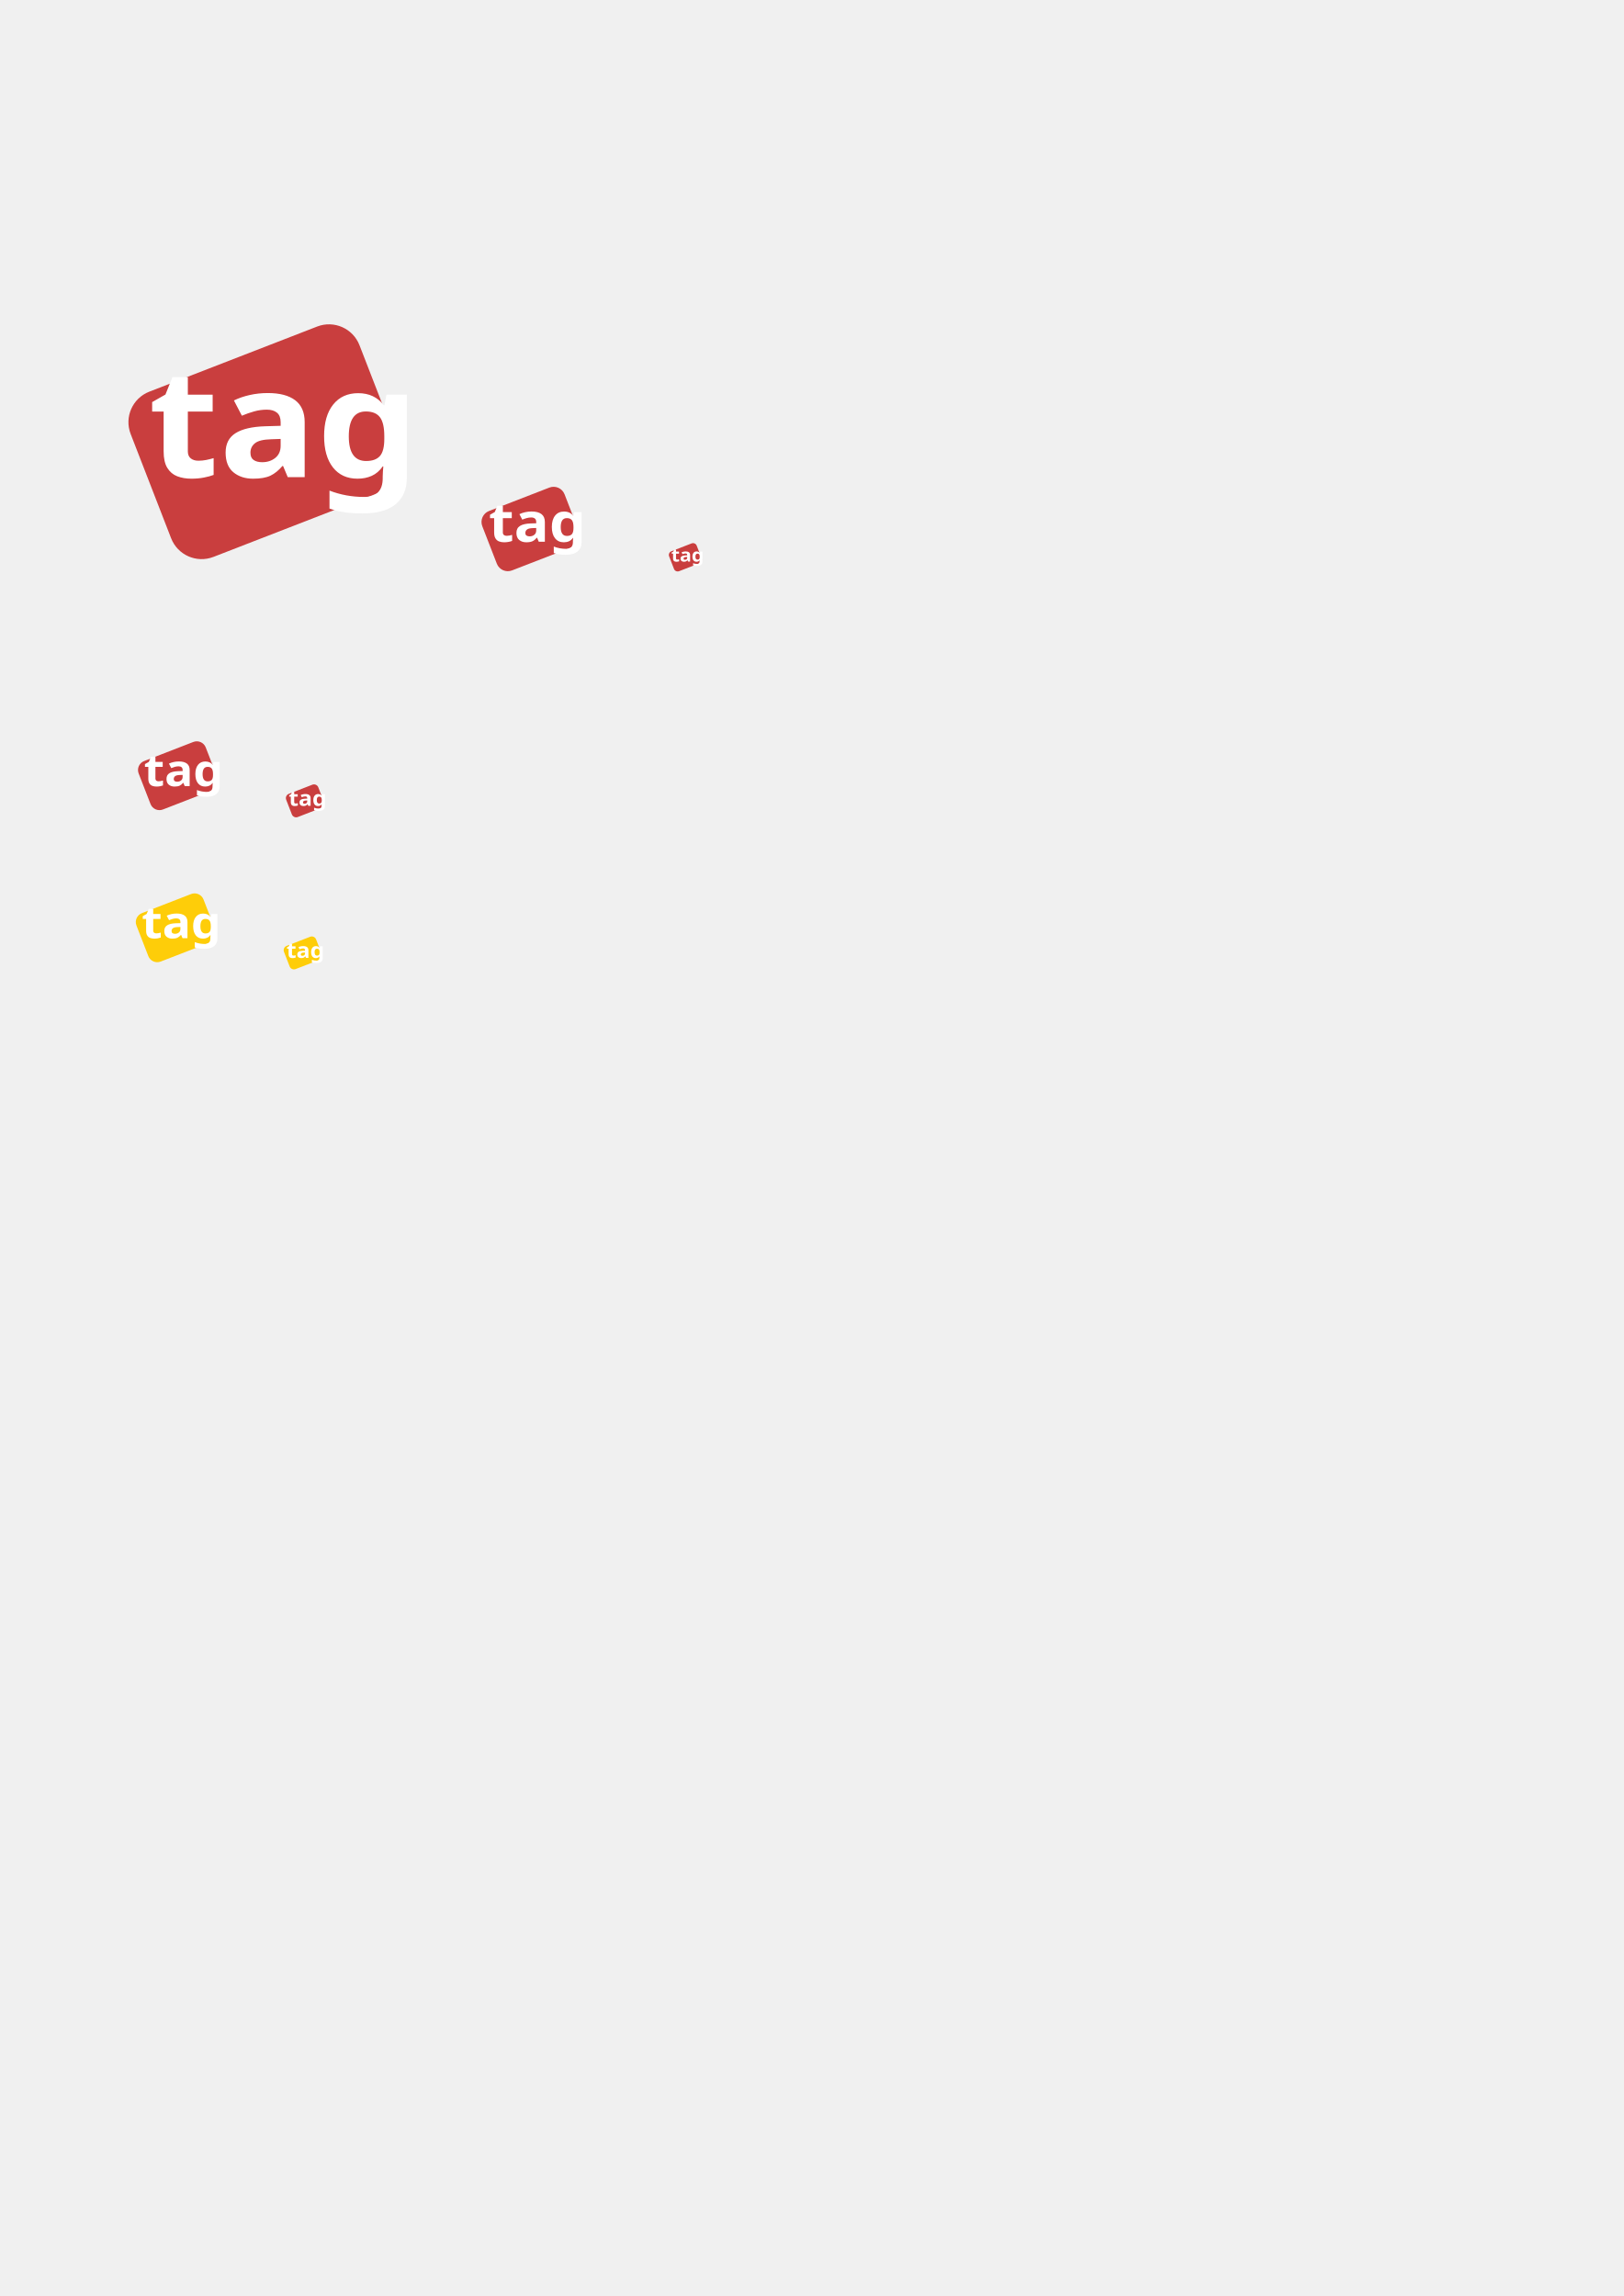
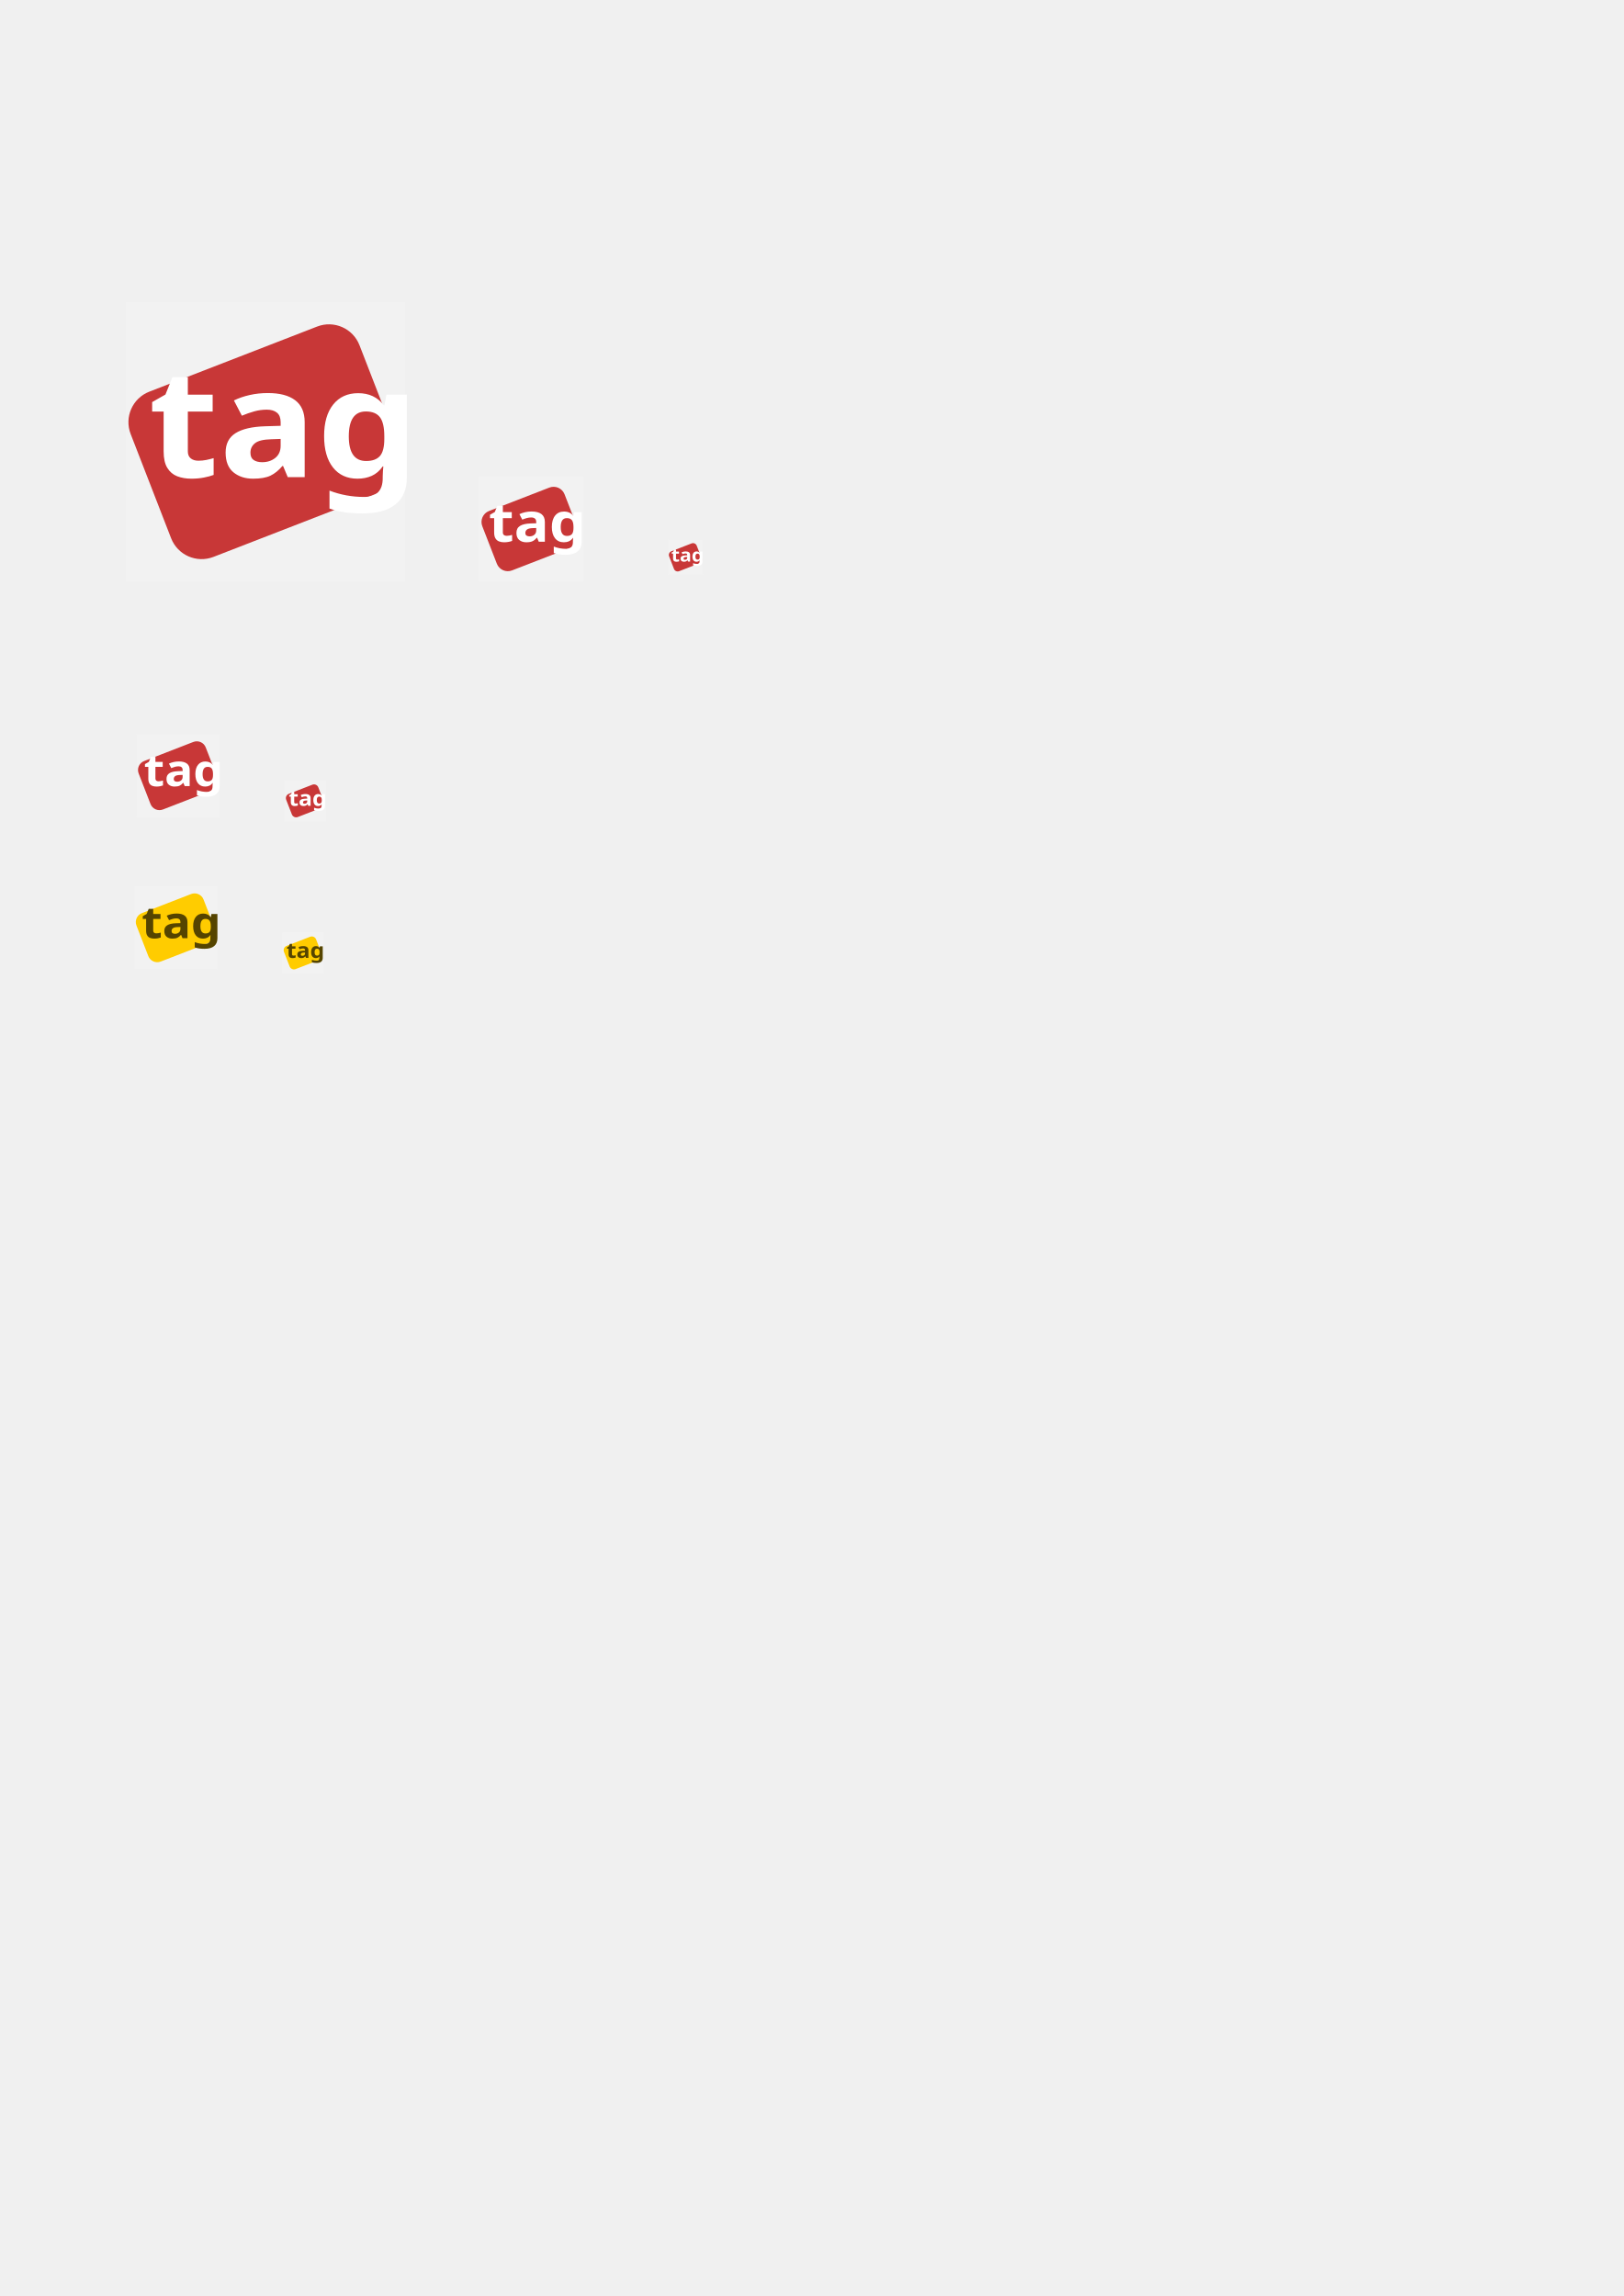
<svg xmlns="http://www.w3.org/2000/svg" width="210mm" height="297mm" viewBox="0 0 744.094 1052.362" id="svg2" version="1.1">
  <defs id="defs4" />
  <g id="layer1">
    <g id="icon128">
-       <rect y="138.464" x="57.579" height="128" width="128" id="rect4136" style="opacity:0.96;fill:none;fill-opacity:1;stroke:none;stroke-width:2.8;stroke-linecap:round;stroke-miterlimit:4;stroke-dasharray:none;stroke-opacity:1" />
-       <g transform="matrix(1.249878,0,0,1.249878,192.1075,-28.59173)" id="g4231">
-         <rect style="opacity:0.96;fill:#c83737;fill-opacity:1;stroke:none;stroke-width:2.8;stroke-linecap:round;stroke-miterlimit:4;stroke-dasharray:none;stroke-opacity:1" id="rect4215" width="90" height="65" x="-164.482" y="119.429" ry="12.001" rx="12.001" transform="matrix(0.9322734,-0.3617544,0.3617544,0.9322734,0,0)" />
-         <text xml:space="preserve" style="font-style:normal;font-variant:normal;font-weight:bold;font-stretch:normal;font-size:57.404px;line-height:125%;font-family:'Trebuchet MS';-inkscape-font-specification:'Trebuchet MS Bold';letter-spacing:0px;word-spacing:0px;fill:#ffffff;fill-opacity:1;stroke:none;stroke-width:1px;stroke-linecap:butt;stroke-linejoin:miter;stroke-opacity:1" x="-95.808" y="205.046" id="text4217" transform="scale(1.036328,0.964945)">
-           <tspan id="tspan4219" x="-95.808" y="205.046">tag</tspan>
-         </text>
+       <g id="g4219">
+         <rect style="opacity:1;fill:#f2f2f2;fill-opacity:1;stroke:none;stroke-width:2.8;stroke-linecap:round;stroke-miterlimit:4;stroke-dasharray:none;stroke-opacity:1" id="rect4136" width="128" height="128" x="57.579" y="138.464" />
+         <g id="g4231" transform="matrix(1.249878,0,0,1.249878,192.1075,-28.59173)">
+           <rect transform="matrix(0.9322734,-0.3617544,0.3617544,0.9322734,0,0)" rx="12.001" ry="12.001" y="119.429" x="-164.482" height="65" width="90" id="rect4215" style="opacity:1;fill:#c83737;fill-opacity:1;stroke:none;stroke-width:2.8;stroke-linecap:round;stroke-miterlimit:4;stroke-dasharray:none;stroke-opacity:1" />
+           <text transform="scale(1.036328,0.964945)" id="text4217" y="205.046" x="-95.808" style="font-style:normal;font-variant:normal;font-weight:bold;font-stretch:normal;font-size:57.404px;line-height:125%;font-family:'Trebuchet MS';-inkscape-font-specification:'Trebuchet MS Bold';letter-spacing:0px;word-spacing:0px;fill:#ffffff;fill-opacity:1;stroke:none;stroke-width:1px;stroke-linecap:butt;stroke-linejoin:miter;stroke-opacity:1" xml:space="preserve">
+             <tspan y="205.046" x="-95.808" id="tspan4219">tag</tspan>
+           </text>
+         </g>
      </g>
    </g>
    <g id="icon48">
-       <rect y="218.464" x="219.203" height="48" width="48" id="rect4140" style="opacity:0.96;fill:none;fill-opacity:1;stroke:none;stroke-width:2.8;stroke-linecap:round;stroke-miterlimit:4;stroke-dasharray:none;stroke-opacity:1" />
+       <rect y="218.464" x="219.203" height="48" width="48" id="rect4140" style="opacity:1;fill:#f2f2f2;fill-opacity:1;stroke:none;stroke-width:2.8;stroke-linecap:round;stroke-miterlimit:4;stroke-dasharray:none;stroke-opacity:1" />
      <g id="g4247" transform="matrix(0.4493376,0,0,0.4493376,268.5586,159.398)">
-         <rect transform="matrix(0.9322734,-0.3617544,0.3617544,0.9322734,0,0)" rx="12.001" ry="12.001" y="119.429" x="-164.482" height="65" width="90" id="rect4249" style="opacity:0.96;fill:#c83737;fill-opacity:1;stroke:none;stroke-width:2.8;stroke-linecap:round;stroke-miterlimit:4;stroke-dasharray:none;stroke-opacity:1" />
+         <rect transform="matrix(0.9322734,-0.3617544,0.3617544,0.9322734,0,0)" rx="12.001" ry="12.001" y="119.429" x="-164.482" height="65" width="90" id="rect4249" style="opacity:1;fill:#c83737;fill-opacity:1;stroke:none;stroke-width:2.8;stroke-linecap:round;stroke-miterlimit:4;stroke-dasharray:none;stroke-opacity:1" />
        <text transform="scale(1.036328,0.964945)" id="text4251" y="205.046" x="-95.808" style="font-style:normal;font-variant:normal;font-weight:bold;font-stretch:normal;font-size:57.404px;line-height:125%;font-family:'Trebuchet MS';-inkscape-font-specification:'Trebuchet MS Bold';letter-spacing:0px;word-spacing:0px;fill:#ffffff;fill-opacity:1;stroke:none;stroke-width:1px;stroke-linecap:butt;stroke-linejoin:miter;stroke-opacity:1" xml:space="preserve">
          <tspan y="205.046" x="-95.808" id="tspan4253">tag</tspan>
        </text>
      </g>
    </g>
    <g id="icon16">
-       <rect y="247.433" x="306.076" height="16" width="16" id="rect4138" style="opacity:0.96;fill:none;fill-opacity:1;stroke:none;stroke-width:2.8;stroke-linecap:round;stroke-miterlimit:4;stroke-dasharray:none;stroke-opacity:1" />
+       <rect y="247.433" x="306.076" height="16" width="16" id="rect4138" style="opacity:1;fill:#f2f2f2;fill-opacity:1;stroke:none;stroke-width:2.8;stroke-linecap:round;stroke-miterlimit:4;stroke-dasharray:none;stroke-opacity:1" />
      <g transform="matrix(0.1507357,0,0,0.1507357,322.582,227.5677)" id="g4255">
-         <rect style="opacity:0.96;fill:#c83737;fill-opacity:1;stroke:none;stroke-width:2.8;stroke-linecap:round;stroke-miterlimit:4;stroke-dasharray:none;stroke-opacity:1" id="rect4257" width="90" height="65" x="-164.482" y="119.429" ry="12.001" rx="12.001" transform="matrix(0.9322734,-0.3617544,0.3617544,0.9322734,0,0)" />
+         <rect style="opacity:1;fill:#c83737;fill-opacity:1;stroke:none;stroke-width:2.8;stroke-linecap:round;stroke-miterlimit:4;stroke-dasharray:none;stroke-opacity:1" id="rect4257" width="90" height="65" x="-164.482" y="119.429" ry="12.001" rx="12.001" transform="matrix(0.9322734,-0.3617544,0.3617544,0.9322734,0,0)" />
        <text xml:space="preserve" style="font-style:normal;font-variant:normal;font-weight:bold;font-stretch:normal;font-size:57.404px;line-height:125%;font-family:'Trebuchet MS';-inkscape-font-specification:'Trebuchet MS Bold';letter-spacing:0px;word-spacing:0px;fill:#ffffff;fill-opacity:1;stroke:none;stroke-width:1px;stroke-linecap:butt;stroke-linejoin:miter;stroke-opacity:1" x="-95.808" y="205.046" id="text4259" transform="scale(1.036328,0.964945)">
          <tspan id="tspan4261" x="-95.808" y="205.046">tag</tspan>
        </text>
      </g>
    </g>
    <g id="icon19">
-       <rect y="357.57" x="130.31" height="19" width="19" id="rect4142" style="opacity:0.96;fill:none;fill-opacity:1;stroke:none;stroke-width:2.8;stroke-linecap:round;stroke-miterlimit:4;stroke-dasharray:none;stroke-opacity:1" />
+       <rect y="357.57" x="130.31" height="19" width="19" id="rect4142" style="opacity:1;fill:#f2f2f2;fill-opacity:1;stroke:none;stroke-width:2.8;stroke-linecap:round;stroke-miterlimit:4;stroke-dasharray:none;stroke-opacity:1" />
      <g transform="matrix(0.1753748,0,0,0.1753748,149.7058,334.65)" id="g4263">
-         <rect style="opacity:0.96;fill:#c83737;fill-opacity:1;stroke:none;stroke-width:2.8;stroke-linecap:round;stroke-miterlimit:4;stroke-dasharray:none;stroke-opacity:1" id="rect4265" width="90" height="65" x="-164.482" y="119.429" ry="12.001" rx="12.001" transform="matrix(0.9322734,-0.3617544,0.3617544,0.9322734,0,0)" />
+         <rect style="opacity:1;fill:#c83737;fill-opacity:1;stroke:none;stroke-width:2.8;stroke-linecap:round;stroke-miterlimit:4;stroke-dasharray:none;stroke-opacity:1" id="rect4265" width="90" height="65" x="-164.482" y="119.429" ry="12.001" rx="12.001" transform="matrix(0.9322734,-0.3617544,0.3617544,0.9322734,0,0)" />
        <text xml:space="preserve" style="font-style:normal;font-variant:normal;font-weight:bold;font-stretch:normal;font-size:57.404px;line-height:125%;font-family:'Trebuchet MS';-inkscape-font-specification:'Trebuchet MS Bold';letter-spacing:0px;word-spacing:0px;fill:#ffffff;fill-opacity:1;stroke:none;stroke-width:1px;stroke-linecap:butt;stroke-linejoin:miter;stroke-opacity:1" x="-95.808" y="205.046" id="text4267" transform="scale(1.036328,0.964945)">
          <tspan id="tspan4269" x="-95.808" y="205.046">tag</tspan>
        </text>
      </g>
    </g>
    <g id="icon38">
-       <rect y="336.55" x="62.629" height="38" width="38" id="rect4144" style="opacity:0.96;fill:none;fill-opacity:1;stroke:none;stroke-width:2.8;stroke-linecap:round;stroke-miterlimit:4;stroke-dasharray:none;stroke-opacity:1" />
+       <rect y="336.55" x="62.629" height="38" width="38" id="rect4144" style="opacity:1;fill:#f2f2f2;fill-opacity:1;stroke:none;stroke-width:2.8;stroke-linecap:round;stroke-miterlimit:4;stroke-dasharray:none;stroke-opacity:1" />
      <g id="g4271" transform="matrix(0.3663926,0,0,0.3663926,102.3045,287.8177)">
-         <rect transform="matrix(0.9322734,-0.3617544,0.3617544,0.9322734,0,0)" rx="12.001" ry="12.001" y="119.429" x="-164.482" height="65" width="90" id="rect4273" style="opacity:0.96;fill:#c83737;fill-opacity:1;stroke:none;stroke-width:2.8;stroke-linecap:round;stroke-miterlimit:4;stroke-dasharray:none;stroke-opacity:1" />
+         <rect transform="matrix(0.9322734,-0.3617544,0.3617544,0.9322734,0,0)" rx="12.001" ry="12.001" y="119.429" x="-164.482" height="65" width="90" id="rect4273" style="opacity:1;fill:#c83737;fill-opacity:1;stroke:none;stroke-width:2.8;stroke-linecap:round;stroke-miterlimit:4;stroke-dasharray:none;stroke-opacity:1" />
        <text transform="scale(1.036328,0.964945)" id="text4275" y="205.046" x="-95.808" style="font-style:normal;font-variant:normal;font-weight:bold;font-stretch:normal;font-size:57.404px;line-height:125%;font-family:'Trebuchet MS';-inkscape-font-specification:'Trebuchet MS Bold';letter-spacing:0px;word-spacing:0px;fill:#ffffff;fill-opacity:1;stroke:none;stroke-width:1px;stroke-linecap:butt;stroke-linejoin:miter;stroke-opacity:1" xml:space="preserve">
          <tspan y="205.046" x="-95.808" id="tspan4277">tag</tspan>
        </text>
      </g>
    </g>
-     <g id="icon19h" transform="translate(-1.010156,69.70053)">
-       <rect style="opacity:0.96;fill:none;fill-opacity:1;stroke:none;stroke-width:2.8;stroke-linecap:round;stroke-miterlimit:4;stroke-dasharray:none;stroke-opacity:1" id="rect4316" width="19" height="19" x="130.31" y="357.57" />
-       <g id="g4318" transform="matrix(0.1753748,0,0,0.1753748,149.7058,334.65)">
-         <rect transform="matrix(0.9322734,-0.3617544,0.3617544,0.9322734,0,0)" rx="12.001" ry="12.001" y="119.429" x="-164.482" height="65" width="90" id="rect4320" style="opacity:0.96;fill:#ffcc00;fill-opacity:1;stroke:none;stroke-width:2.8;stroke-linecap:round;stroke-miterlimit:4;stroke-dasharray:none;stroke-opacity:1" />
-         <text transform="scale(1.036328,0.964945)" id="text4322" y="205.046" x="-95.808" style="font-style:normal;font-variant:normal;font-weight:bold;font-stretch:normal;font-size:57.404px;line-height:125%;font-family:'Trebuchet MS';-inkscape-font-specification:'Trebuchet MS Bold';letter-spacing:0px;word-spacing:0px;fill:#ffffff;fill-opacity:1;stroke:none;stroke-width:1px;stroke-linecap:butt;stroke-linejoin:miter;stroke-opacity:1" xml:space="preserve">
+     <g id="icon19h">
+       <rect style="opacity:1;fill:#f2f2f2;fill-opacity:1;stroke:none;stroke-width:2.8;stroke-linecap:round;stroke-miterlimit:4;stroke-dasharray:none;stroke-opacity:1" id="rect4316" width="19" height="19" x="129.3" y="427.271" />
+       <g id="g4318" transform="matrix(0.1753748,0,0,0.1753748,148.6957,404.3505)">
+         <rect transform="matrix(0.9322734,-0.3617544,0.3617544,0.9322734,0,0)" rx="12.001" ry="12.001" y="119.429" x="-164.482" height="65" width="90" id="rect4320" style="opacity:1;fill:#ffcc00;fill-opacity:1;stroke:none;stroke-width:2.8;stroke-linecap:round;stroke-miterlimit:4;stroke-dasharray:none;stroke-opacity:1" />
+         <text transform="scale(1.036328,0.964945)" id="text4322" y="205.046" x="-95.808" style="font-style:normal;font-variant:normal;font-weight:bold;font-stretch:normal;font-size:57.404px;line-height:125%;font-family:'Trebuchet MS';-inkscape-font-specification:'Trebuchet MS Bold';letter-spacing:0px;word-spacing:0px;fill:#554400;fill-opacity:1;stroke:none;stroke-width:1px;stroke-linecap:butt;stroke-linejoin:miter;stroke-opacity:1;" xml:space="preserve">
          <tspan y="205.046" x="-95.808" id="tspan4324">tag</tspan>
        </text>
      </g>
    </g>
-     <g id="icon38h" transform="translate(-1.010156,69.70053)">
-       <rect style="opacity:0.96;fill:none;fill-opacity:1;stroke:none;stroke-width:2.8;stroke-linecap:round;stroke-miterlimit:4;stroke-dasharray:none;stroke-opacity:1" id="rect4328" width="38" height="38" x="62.629" y="336.55" />
-       <g transform="matrix(0.3663926,0,0,0.3663926,102.3045,287.8177)" id="g4330">
-         <rect style="opacity:0.96;fill:#ffcc00;fill-opacity:1;stroke:none;stroke-width:2.8;stroke-linecap:round;stroke-miterlimit:4;stroke-dasharray:none;stroke-opacity:1" id="rect4332" width="90" height="65" x="-164.482" y="119.429" ry="12.001" rx="12.001" transform="matrix(0.9322734,-0.3617544,0.3617544,0.9322734,0,0)" />
-         <text xml:space="preserve" style="font-style:normal;font-variant:normal;font-weight:bold;font-stretch:normal;font-size:57.404px;line-height:125%;font-family:'Trebuchet MS';-inkscape-font-specification:'Trebuchet MS Bold';letter-spacing:0px;word-spacing:0px;fill:#ffffff;fill-opacity:1;stroke:none;stroke-width:1px;stroke-linecap:butt;stroke-linejoin:miter;stroke-opacity:1" x="-95.808" y="205.046" id="text4334" transform="scale(1.036328,0.964945)">
+     <g id="icon38h">
+       <rect style="opacity:1;fill:#f2f2f2;fill-opacity:1;stroke:none;stroke-width:2.8;stroke-linecap:round;stroke-miterlimit:4;stroke-dasharray:none;stroke-opacity:1" id="rect4328" width="38" height="38" x="61.619" y="406.25" />
+       <g transform="matrix(0.3663926,0,0,0.3663926,101.2943,357.5182)" id="g4330">
+         <rect style="opacity:1;fill:#ffcc00;fill-opacity:1;stroke:none;stroke-width:2.8;stroke-linecap:round;stroke-miterlimit:4;stroke-dasharray:none;stroke-opacity:1" id="rect4332" width="90" height="65" x="-164.482" y="119.429" ry="12.001" rx="12.001" transform="matrix(0.9322734,-0.3617544,0.3617544,0.9322734,0,0)" />
+         <text xml:space="preserve" style="font-style:normal;font-variant:normal;font-weight:bold;font-stretch:normal;font-size:57.404px;line-height:125%;font-family:'Trebuchet MS';-inkscape-font-specification:'Trebuchet MS Bold';letter-spacing:0px;word-spacing:0px;fill:#554400;fill-opacity:1;stroke:none;stroke-width:1px;stroke-linecap:butt;stroke-linejoin:miter;stroke-opacity:1;" x="-95.808" y="205.046" id="text4334" transform="scale(1.036328,0.964945)">
          <tspan id="tspan4336" x="-95.808" y="205.046">tag</tspan>
        </text>
      </g>
    </g>
  </g>
</svg>
